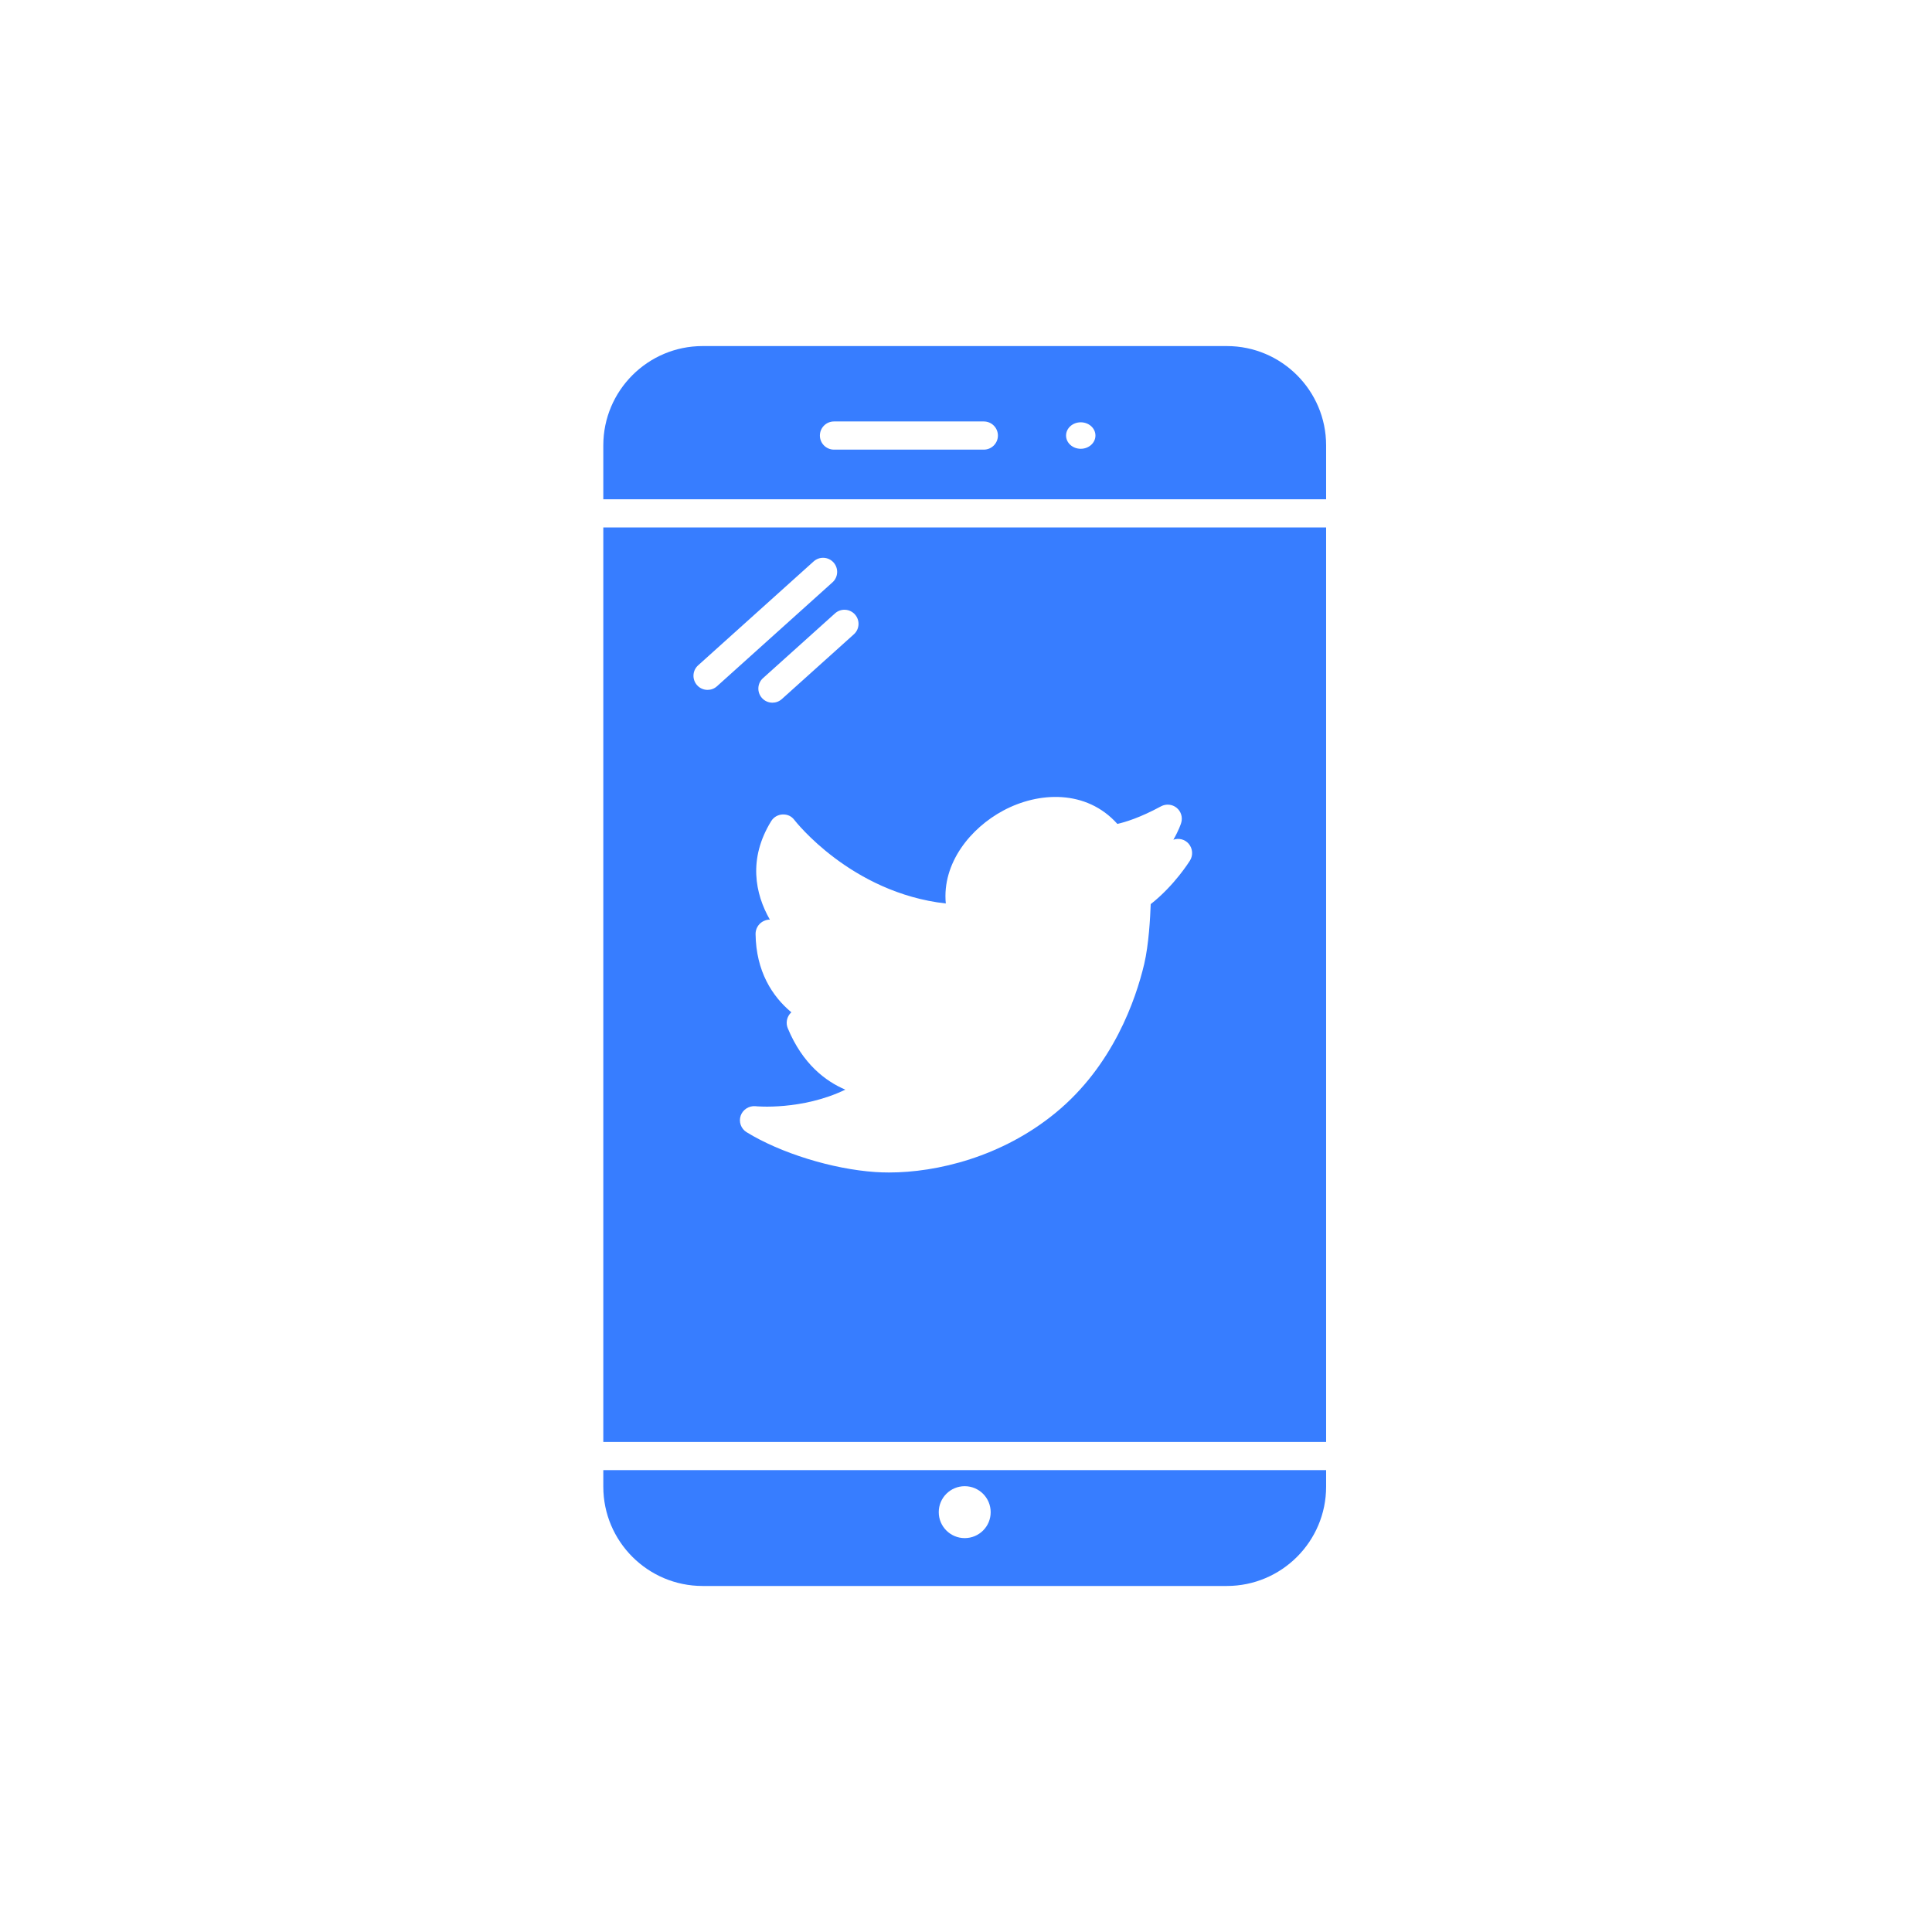
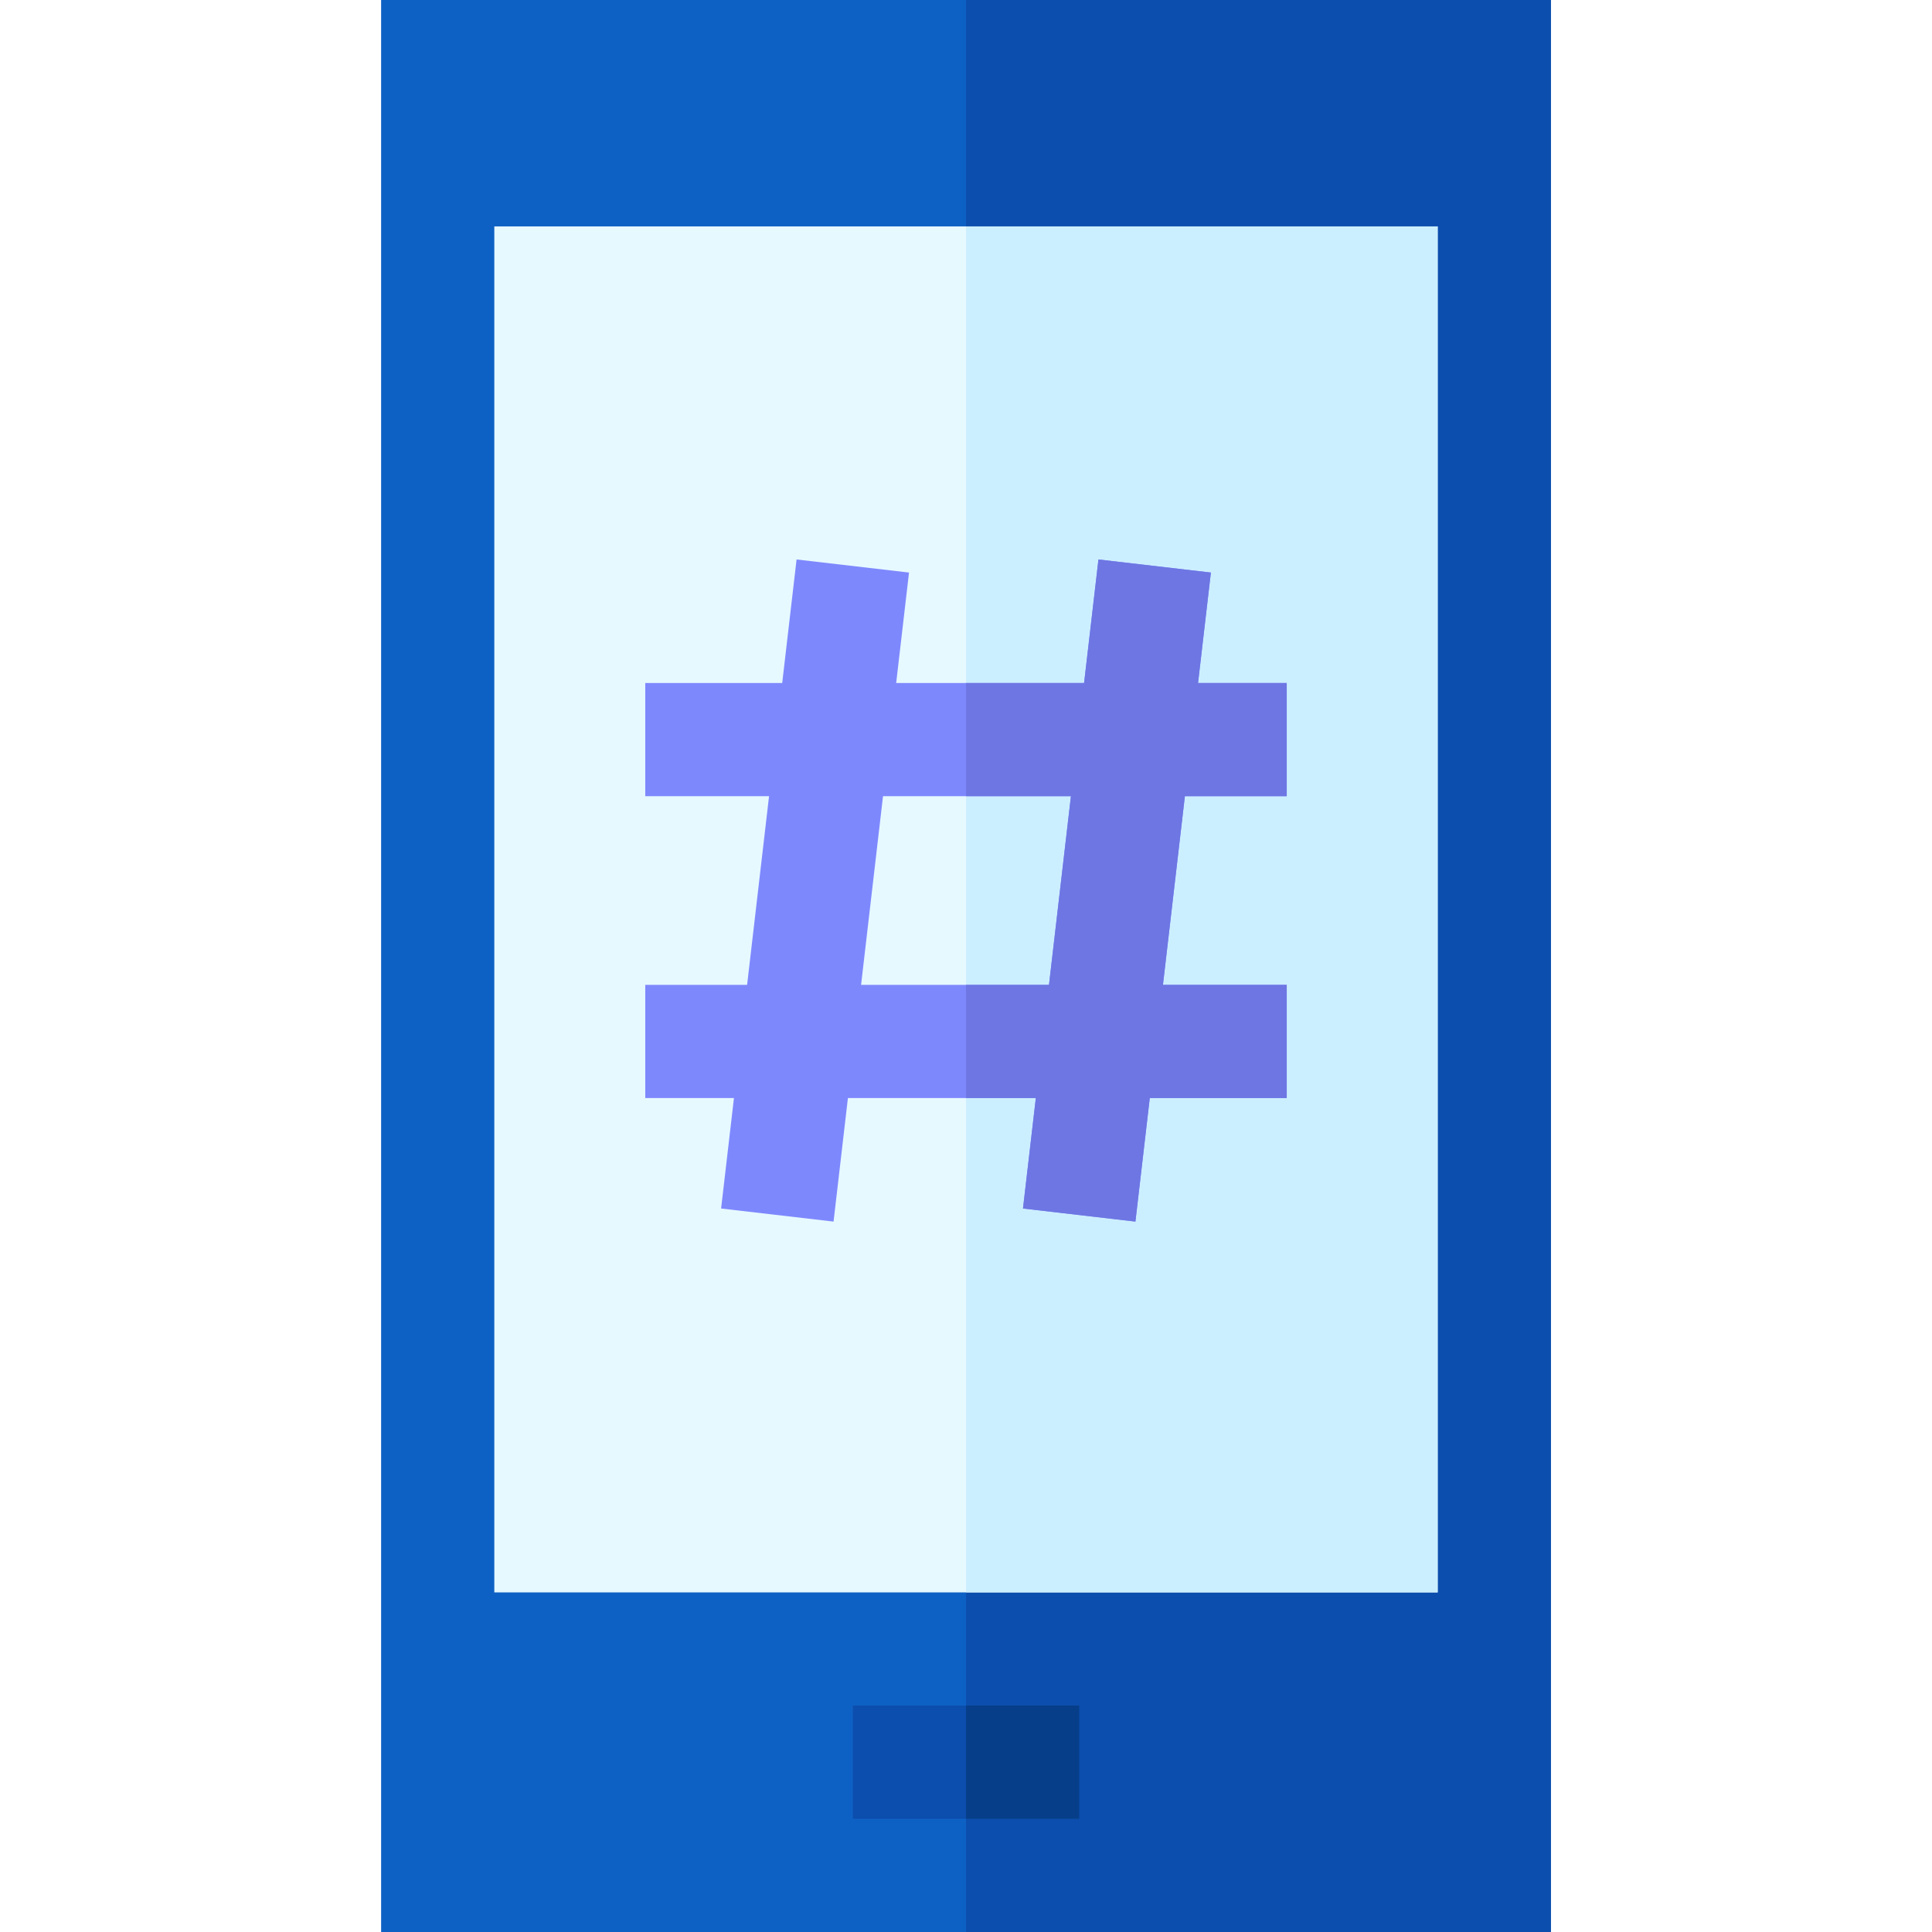
- <svg xmlns="http://www.w3.org/2000/svg" style="enable-background:new 0 0 48 48;" version="1.1" viewBox="0 0 48 48" xml:space="preserve">
-   <g id="Padding__x26__Artboard" />
-   <g id="Icons">
-     <g>
-       <circle cx="23.968" cy="37.568" r="0.645" style="fill:none;" />
-       <path d="M20.72,11.171h3.723c0.193,0,0.35-0.157,0.35-0.35s-0.157-0.35-0.35-0.35    h-3.723c-0.193,0-0.35,0.157-0.35,0.35S20.527,11.171,20.72,11.171z" style="fill:none;" />
-       <path d="M20.709,13.974c-0.13-0.145-0.351-0.156-0.494-0.026l-2.87,2.582    c-0.144,0.129-0.156,0.351-0.026,0.494c0.069,0.077,0.165,0.116,0.26,0.116    c0.084,0,0.167-0.03,0.234-0.09l2.87-2.582C20.827,14.339,20.839,14.118,20.709,13.974z" style="fill:none;" />
-       <ellipse cx="26.851" cy="10.821" rx="0.365" ry="0.329" style="fill:none;" />
-       <path d="M18.957,16.848c-0.144,0.129-0.156,0.351-0.026,0.494    c0.069,0.077,0.165,0.116,0.26,0.116c0.084,0,0.167-0.03,0.234-0.09l1.789-1.609    c0.144-0.129,0.156-0.351,0.026-0.494c-0.13-0.144-0.351-0.155-0.494-0.026L18.957,16.848z" style="fill:none;" />
-       <polygon points="32.947,12.683 32.947,12.741 33.011,12.708   " style="fill:none;" />
-       <path d="M32.247,12.405h0.7v-1.341c0-1.359-1.106-2.466-2.466-2.466H17.455    c-1.359,0-2.466,1.106-2.466,2.466v1.341h0.7H32.247z M26.851,10.492    c0.202,0,0.365,0.147,0.365,0.329c0,0.182-0.164,0.329-0.365,0.329s-0.365-0.147-0.365-0.329    C26.486,10.64,26.649,10.492,26.851,10.492z M20.72,10.471h3.723c0.193,0,0.35,0.157,0.35,0.35    s-0.157,0.35-0.35,0.35h-3.723c-0.193,0-0.35-0.157-0.35-0.35S20.527,10.471,20.72,10.471z" style="fill:#377DFF;" />
-       <path d="M15.689,36.525h-0.7v0.412c0,1.359,1.106,2.466,2.466,2.466h13.026    c1.359,0,2.466-1.106,2.466-2.466v-0.412h-0.7H15.689z M23.968,38.214    c-0.356,0-0.645-0.289-0.645-0.645c0-0.356,0.289-0.645,0.645-0.645    c0.356,0,0.645,0.289,0.645,0.645C24.614,37.925,24.325,38.214,23.968,38.214z" style="fill:#377DFF;" />
-       <path d="M15.689,13.105h-0.7v22.72h0.7h16.558h0.7V13.105h-0.7H15.689z     M21.24,15.265c0.129,0.144,0.118,0.365-0.026,0.494l-1.789,1.609    c-0.067,0.06-0.15,0.09-0.234,0.09c-0.096,0-0.191-0.039-0.26-0.116    c-0.129-0.144-0.118-0.365,0.026-0.494l1.789-1.609C20.889,15.11,21.11,15.121,21.24,15.265z     M17.579,17.14c-0.096,0-0.191-0.039-0.26-0.116c-0.129-0.144-0.118-0.365,0.026-0.494    l2.87-2.582c0.144-0.129,0.364-0.118,0.494,0.026c0.129,0.144,0.118,0.365-0.026,0.494    l-2.87,2.582C17.746,17.111,17.662,17.14,17.579,17.14z M29.566,21.378    c-0.017,0.026-0.386,0.621-0.977,1.085c-0.011,0.319-0.047,1.003-0.162,1.49    c-0.208,0.875-0.769,2.519-2.2,3.694c-1.337,1.099-2.954,1.483-4.139,1.483    c-0.118,0-0.232-0.004-0.341-0.011c-1.07-0.073-2.355-0.471-3.198-0.99    c-0.139-0.085-0.2-0.256-0.147-0.41s0.21-0.25,0.367-0.236c0.015,0.004,1.156,0.109,2.233-0.411    c-0.488-0.207-1.062-0.637-1.431-1.528c-0.048-0.118-0.028-0.253,0.051-0.353    c0.012-0.015,0.025-0.028,0.039-0.041c-0.475-0.395-0.877-1.018-0.889-1.945    c-0.001-0.122,0.061-0.235,0.163-0.301c0.059-0.037,0.139-0.063,0.193-0.054    c-0.37-0.645-0.543-1.516,0.032-2.449c0.061-0.099,0.166-0.16,0.281-0.166    c0.13-0.005,0.227,0.047,0.296,0.138c0.015,0.02,1.403,1.807,3.761,2.074    c-0.096-1.006,0.618-1.875,1.427-2.308c0.876-0.471,2.064-0.53,2.836,0.331    c0.194-0.044,0.564-0.155,1.084-0.437c0.125-0.067,0.279-0.053,0.389,0.037    c0.11,0.091,0.154,0.238,0.112,0.375c-0.004,0.015-0.06,0.187-0.194,0.418    c0.133-0.048,0.286-0.011,0.381,0.1C29.632,21.08,29.646,21.248,29.566,21.378z" style="fill:#377DFF;" />
-     </g>
-   </g>
+ <svg xmlns="http://www.w3.org/2000/svg" version="1.1" id="Capa_1" x="0px" y="0px" viewBox="0 0 512 512" style="enable-background:new 0 0 512 512;" xml:space="preserve">
+   <path style="fill:#0E61C4;" d="M101,0v512h310V0H101z" />
+   <path style="fill:#0C4EAD;" d="M256,0v512h155V0H256z" />
+   <rect x="131" y="60" style="fill:#E6F9FF;" width="250" height="362" />
+   <rect x="256" y="60" style="fill:#CCEFFF;" width="125" height="362" />
+   <rect x="226" y="452" style="fill:#0C4EAD;" width="60" height="30" />
+   <rect x="256" y="452" style="fill:#073E89;" width="30" height="30" />
+   <path style="fill:#7E88FD;" d="M341,211v-30h-23.504l3.403-29.268l-29.799-3.465L287.294,181h-49.798l3.403-29.268l-29.799-3.465  L207.294,181H171v30h32.806l-5.814,50H171v30h23.504l-3.403,29.268l29.799,3.465L224.706,291h49.798l-3.403,29.268l29.799,3.465  L304.706,291H341v-30h-32.806l5.814-50H341z M277.992,261h-49.798l5.814-50h49.798L277.992,261z" />
+   <polygon style="fill:#6E76E3;" points="341,211 341,181 317.496,181 320.899,151.732 291.101,148.268 287.294,181 256,181 256,211   283.806,211 277.992,261 256,261 256,291 274.504,291 271.101,320.268 300.899,323.732 304.706,291 341,291 341,261 308.194,261   314.008,211 " />
+   <g>
+ </g>
+   <g>
+ </g>
+   <g>
+ </g>
+   <g>
+ </g>
+   <g>
+ </g>
+   <g>
+ </g>
+   <g>
+ </g>
+   <g>
+ </g>
+   <g>
+ </g>
+   <g>
+ </g>
+   <g>
+ </g>
+   <g>
+ </g>
+   <g>
+ </g>
+   <g>
+ </g>
+   <g>
+ </g>
</svg>
